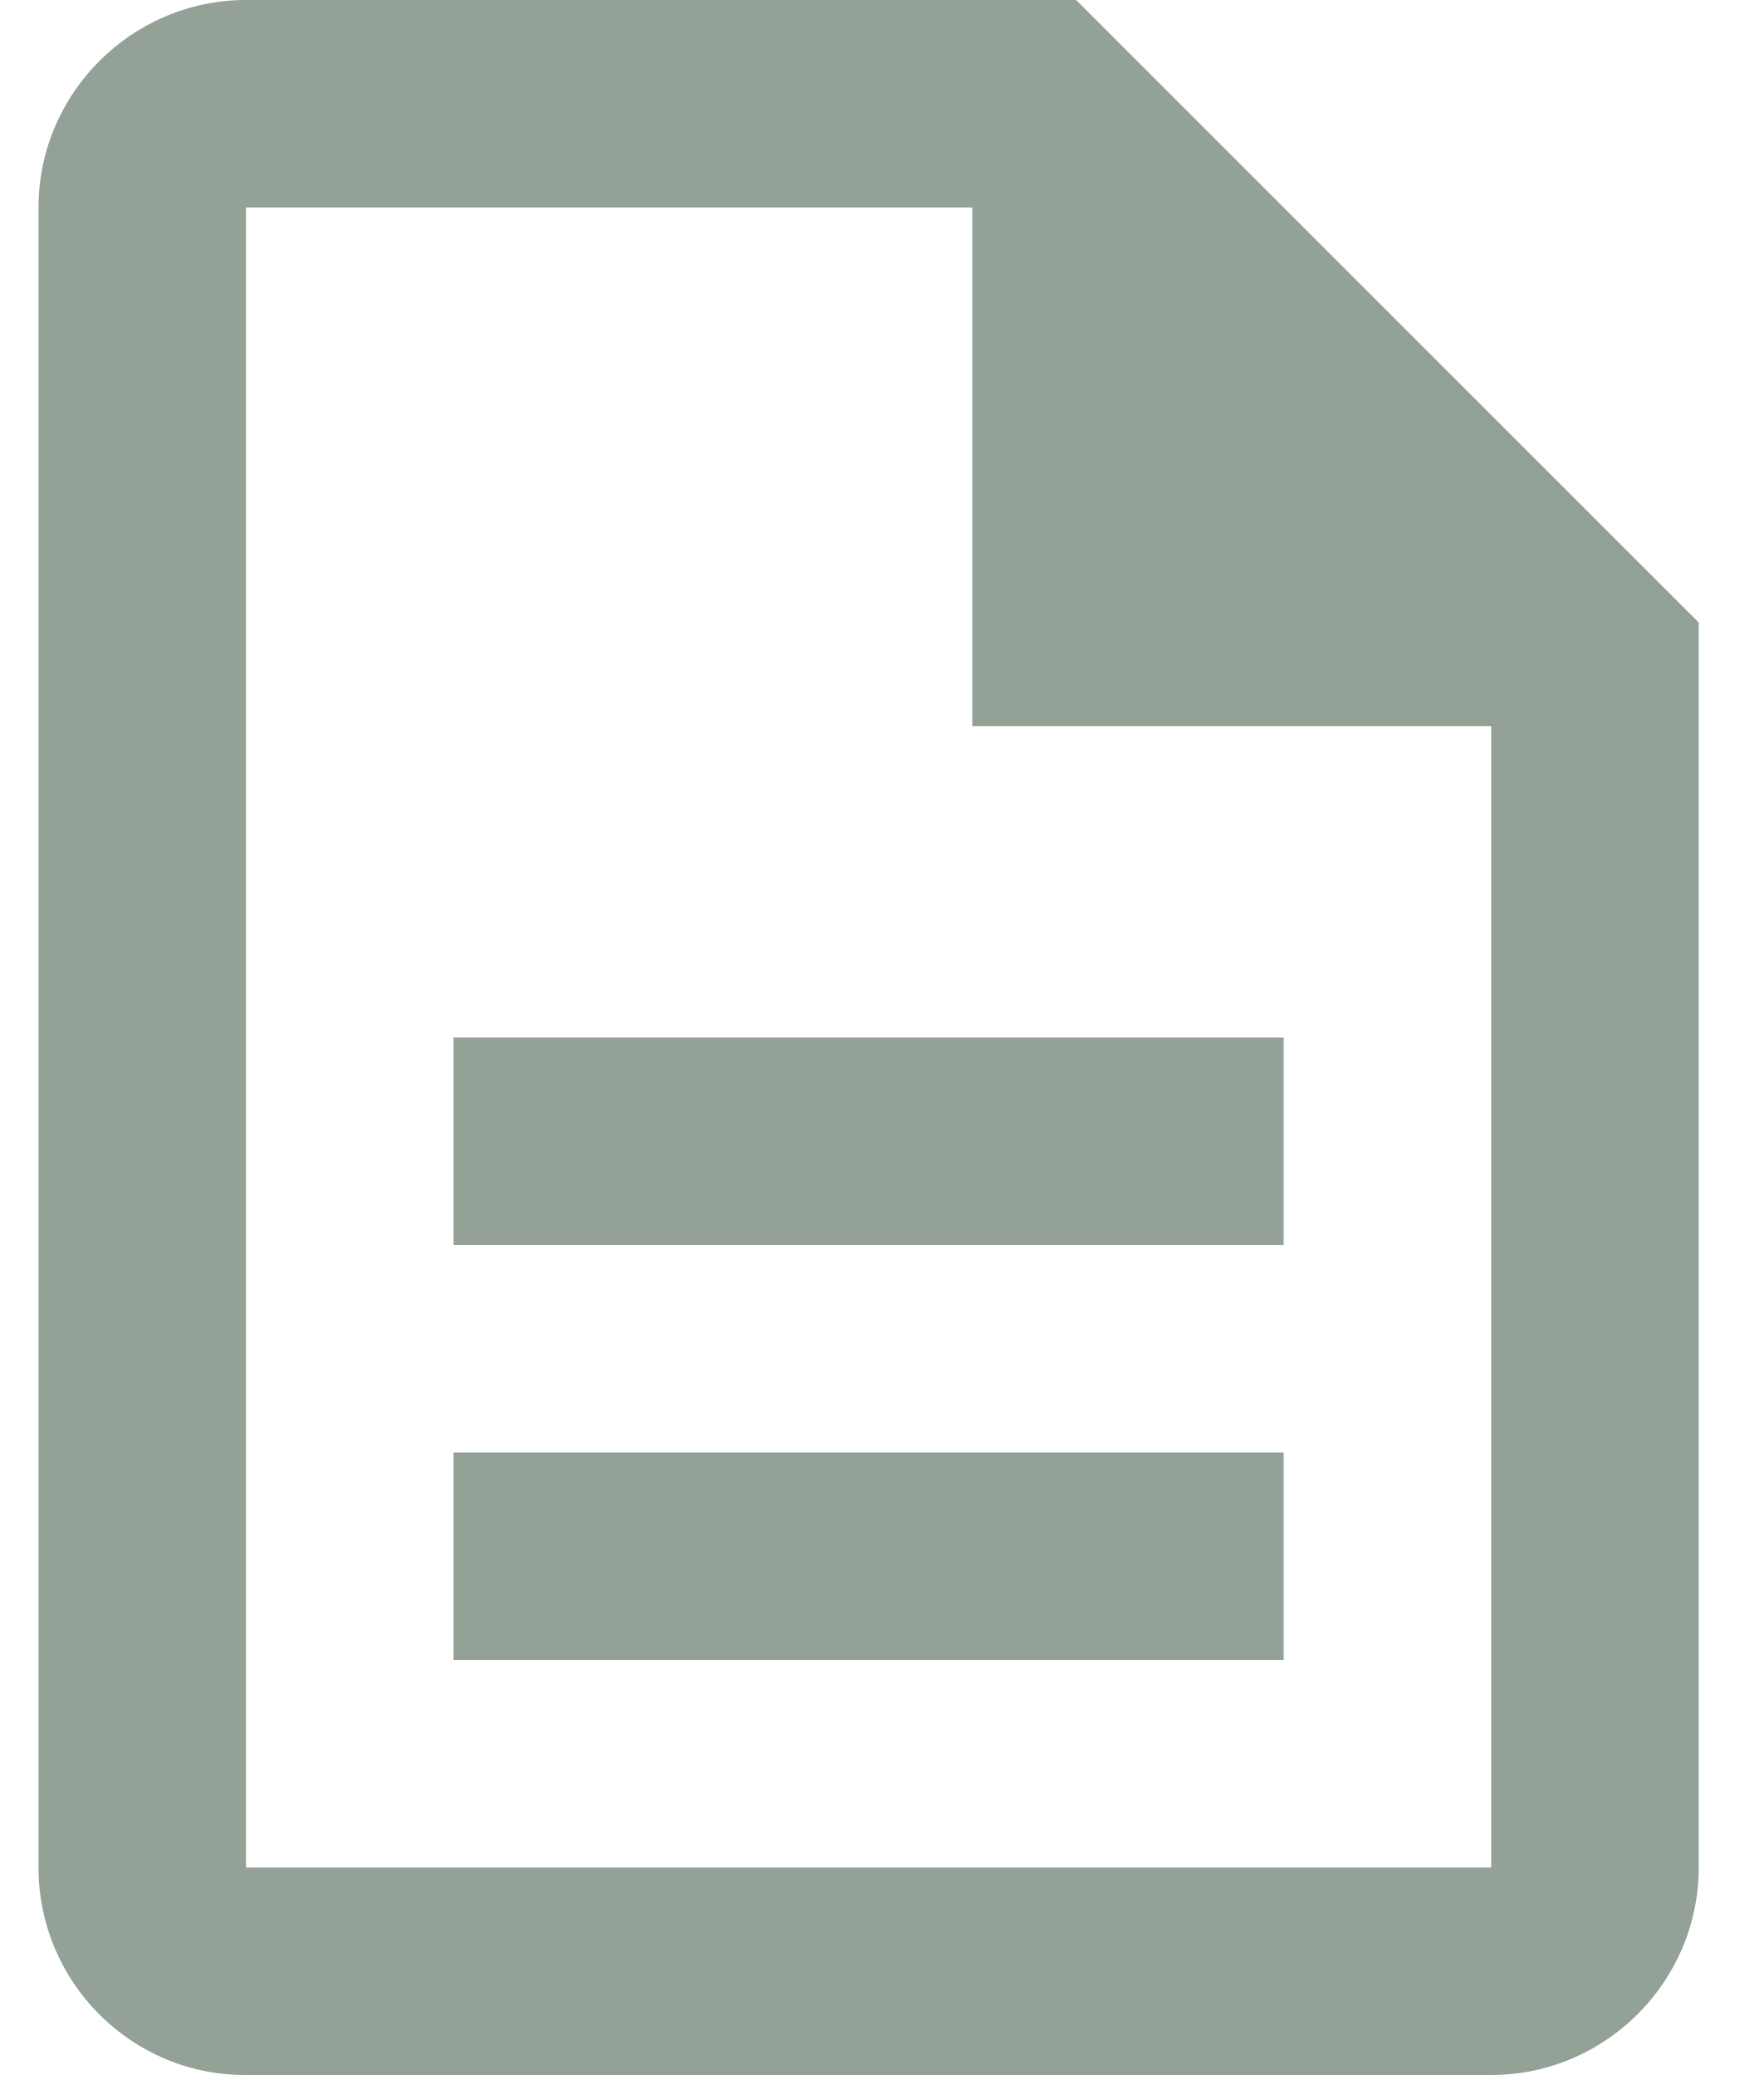
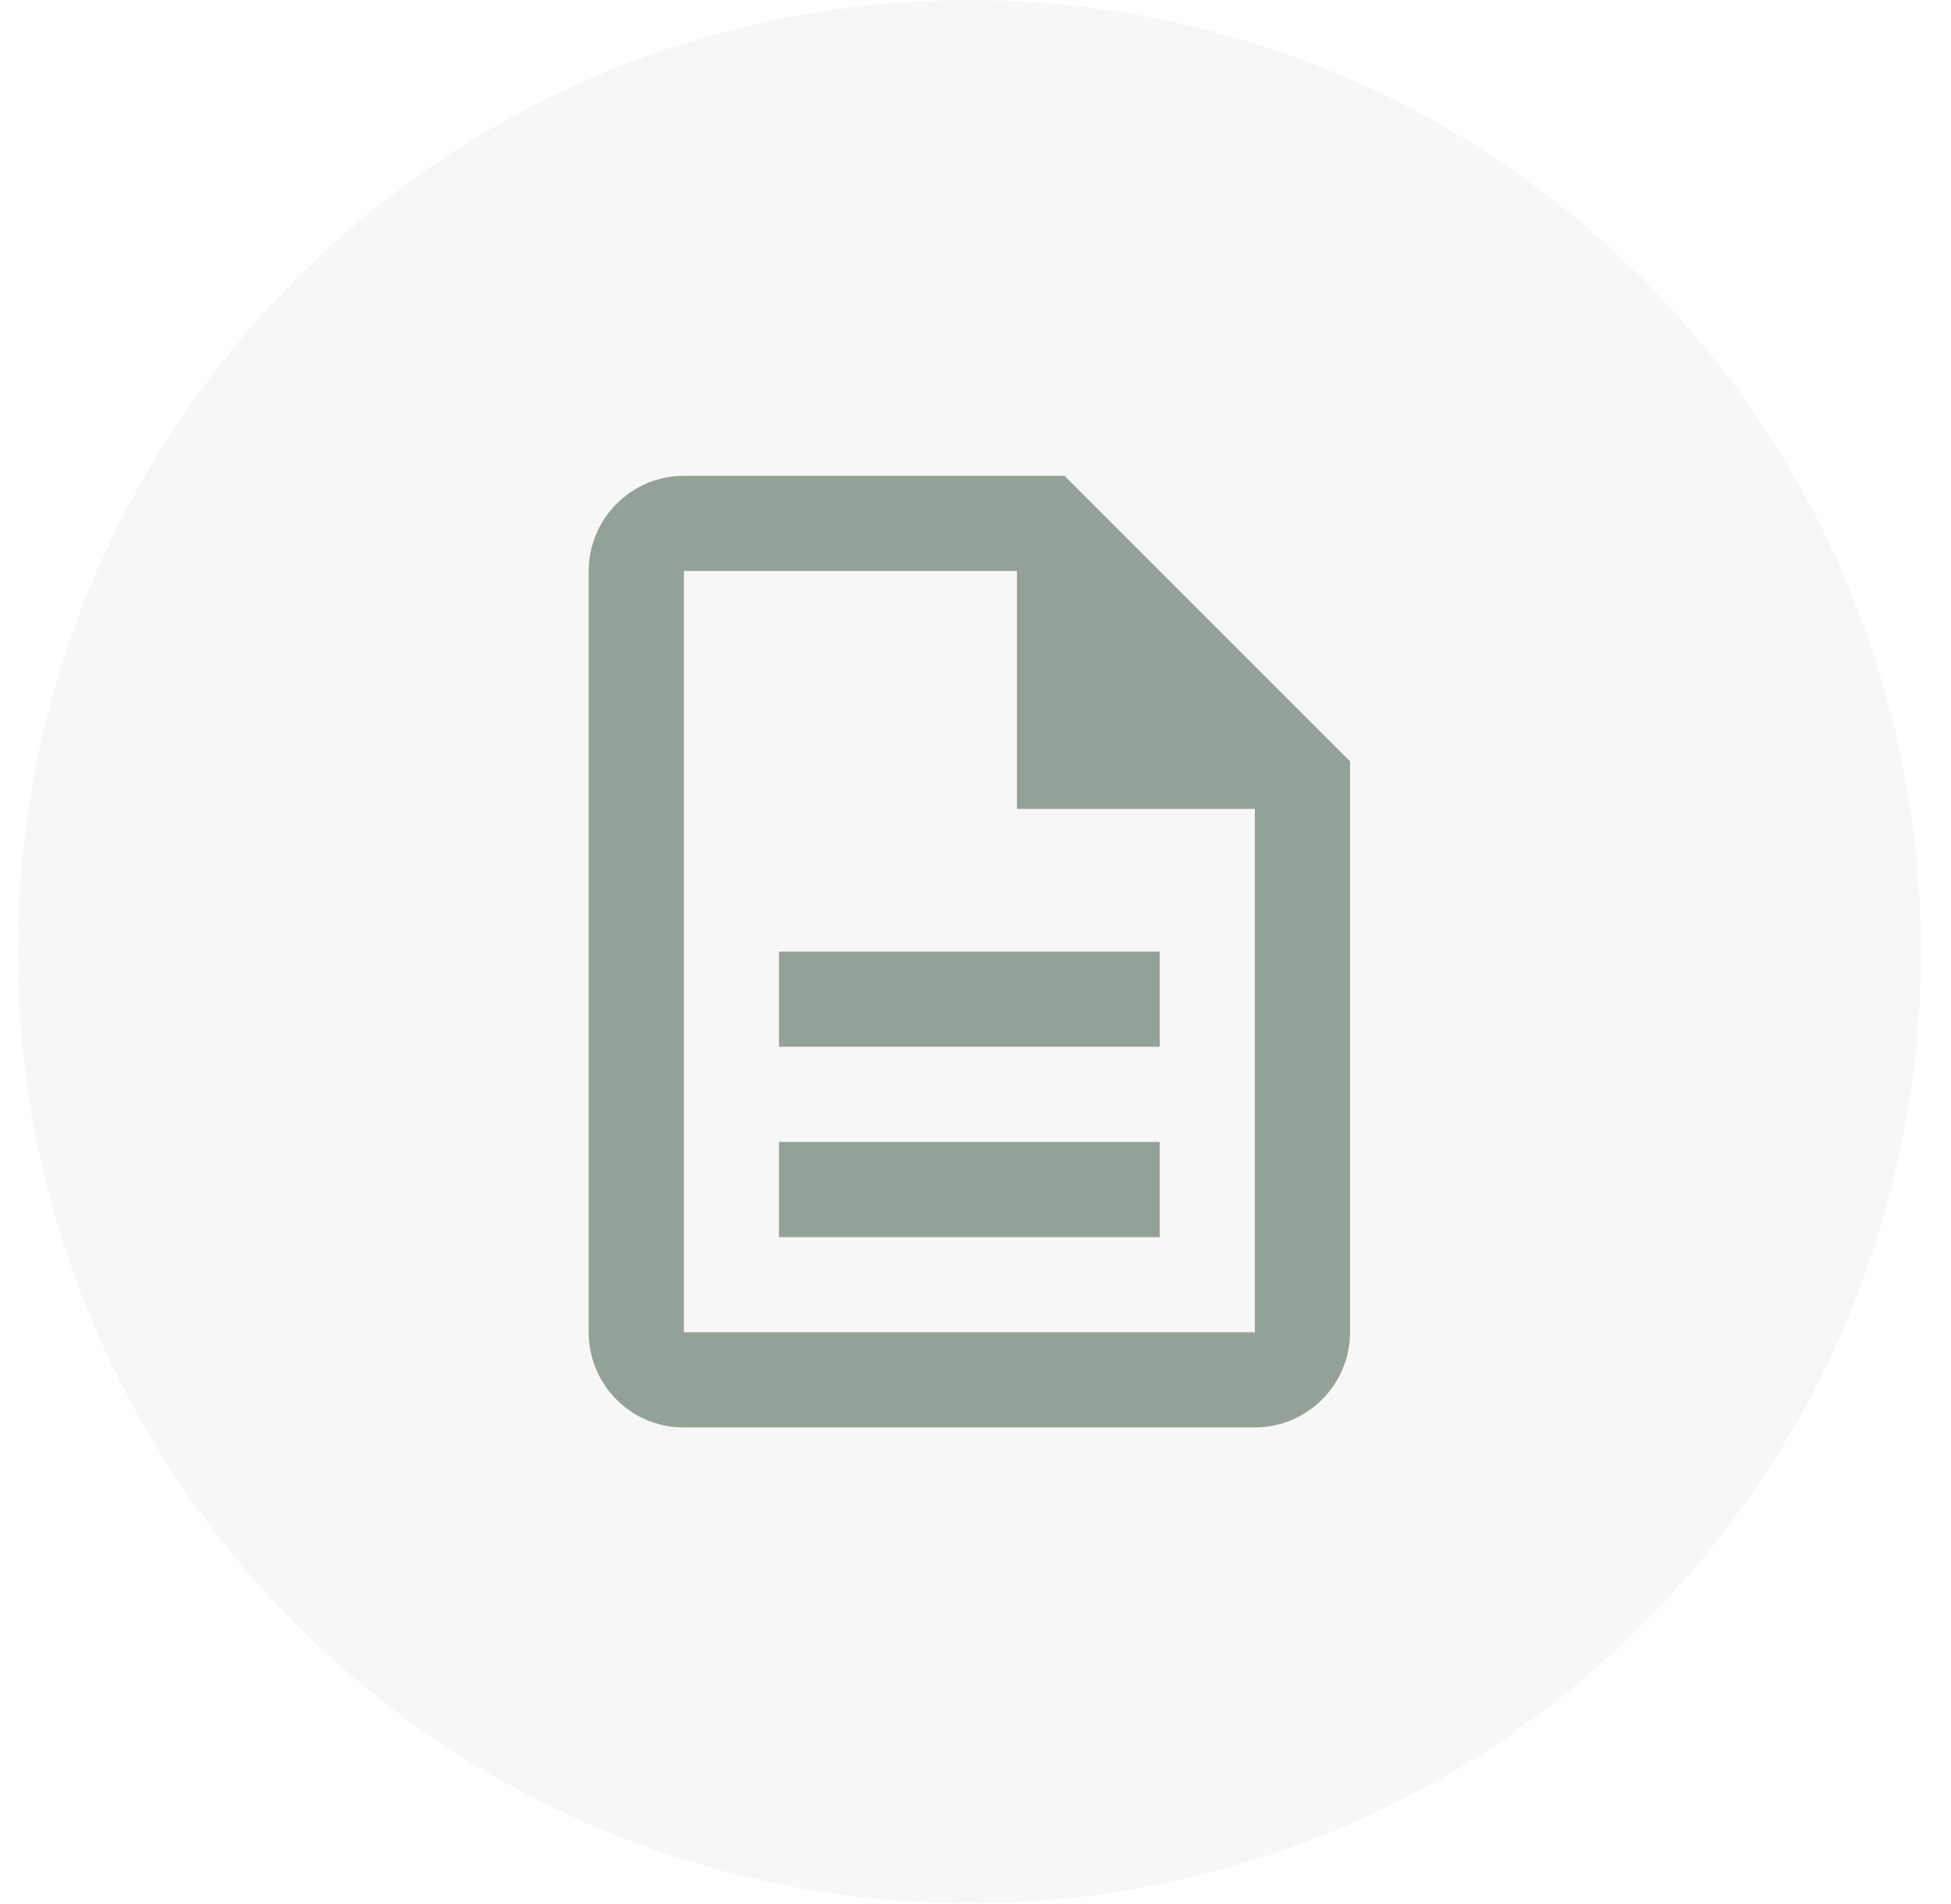
- <svg xmlns="http://www.w3.org/2000/svg" width="17" height="20" viewBox="0 0 17 20" fill="none">
-   <path d="M4.371 14H12.371V16H4.371V14ZM4.371 10H12.371V12H4.371V10ZM10.371 0H2.371C1.271 0 0.371 0.9 0.371 2V18C0.371 19.1 1.261 20 2.361 20H14.371C15.471 20 16.371 19.1 16.371 18V6L10.371 0ZM14.371 18H2.371V2H9.371V7H14.371V18Z" fill="#94A196" />
+ <svg xmlns="http://www.w3.org/2000/svg" width="41" height="40" viewBox="0 0 41 40" fill="none">
+   <circle cx="20.371" cy="20" r="20" fill="#F7F7F7" />
+   <path d="M16.371 24H24.371V26H16.371V24ZM16.371 20H24.371V22H16.371V20ZM22.371 10H14.371C13.271 10 12.371 10.9 12.371 12V28C12.371 29.1 13.261 30 14.361 30H26.371C27.471 30 28.371 29.1 28.371 28V16L22.371 10ZM26.371 28H14.371V12H21.371V17H26.371V28Z" fill="#94A196" />
</svg>
